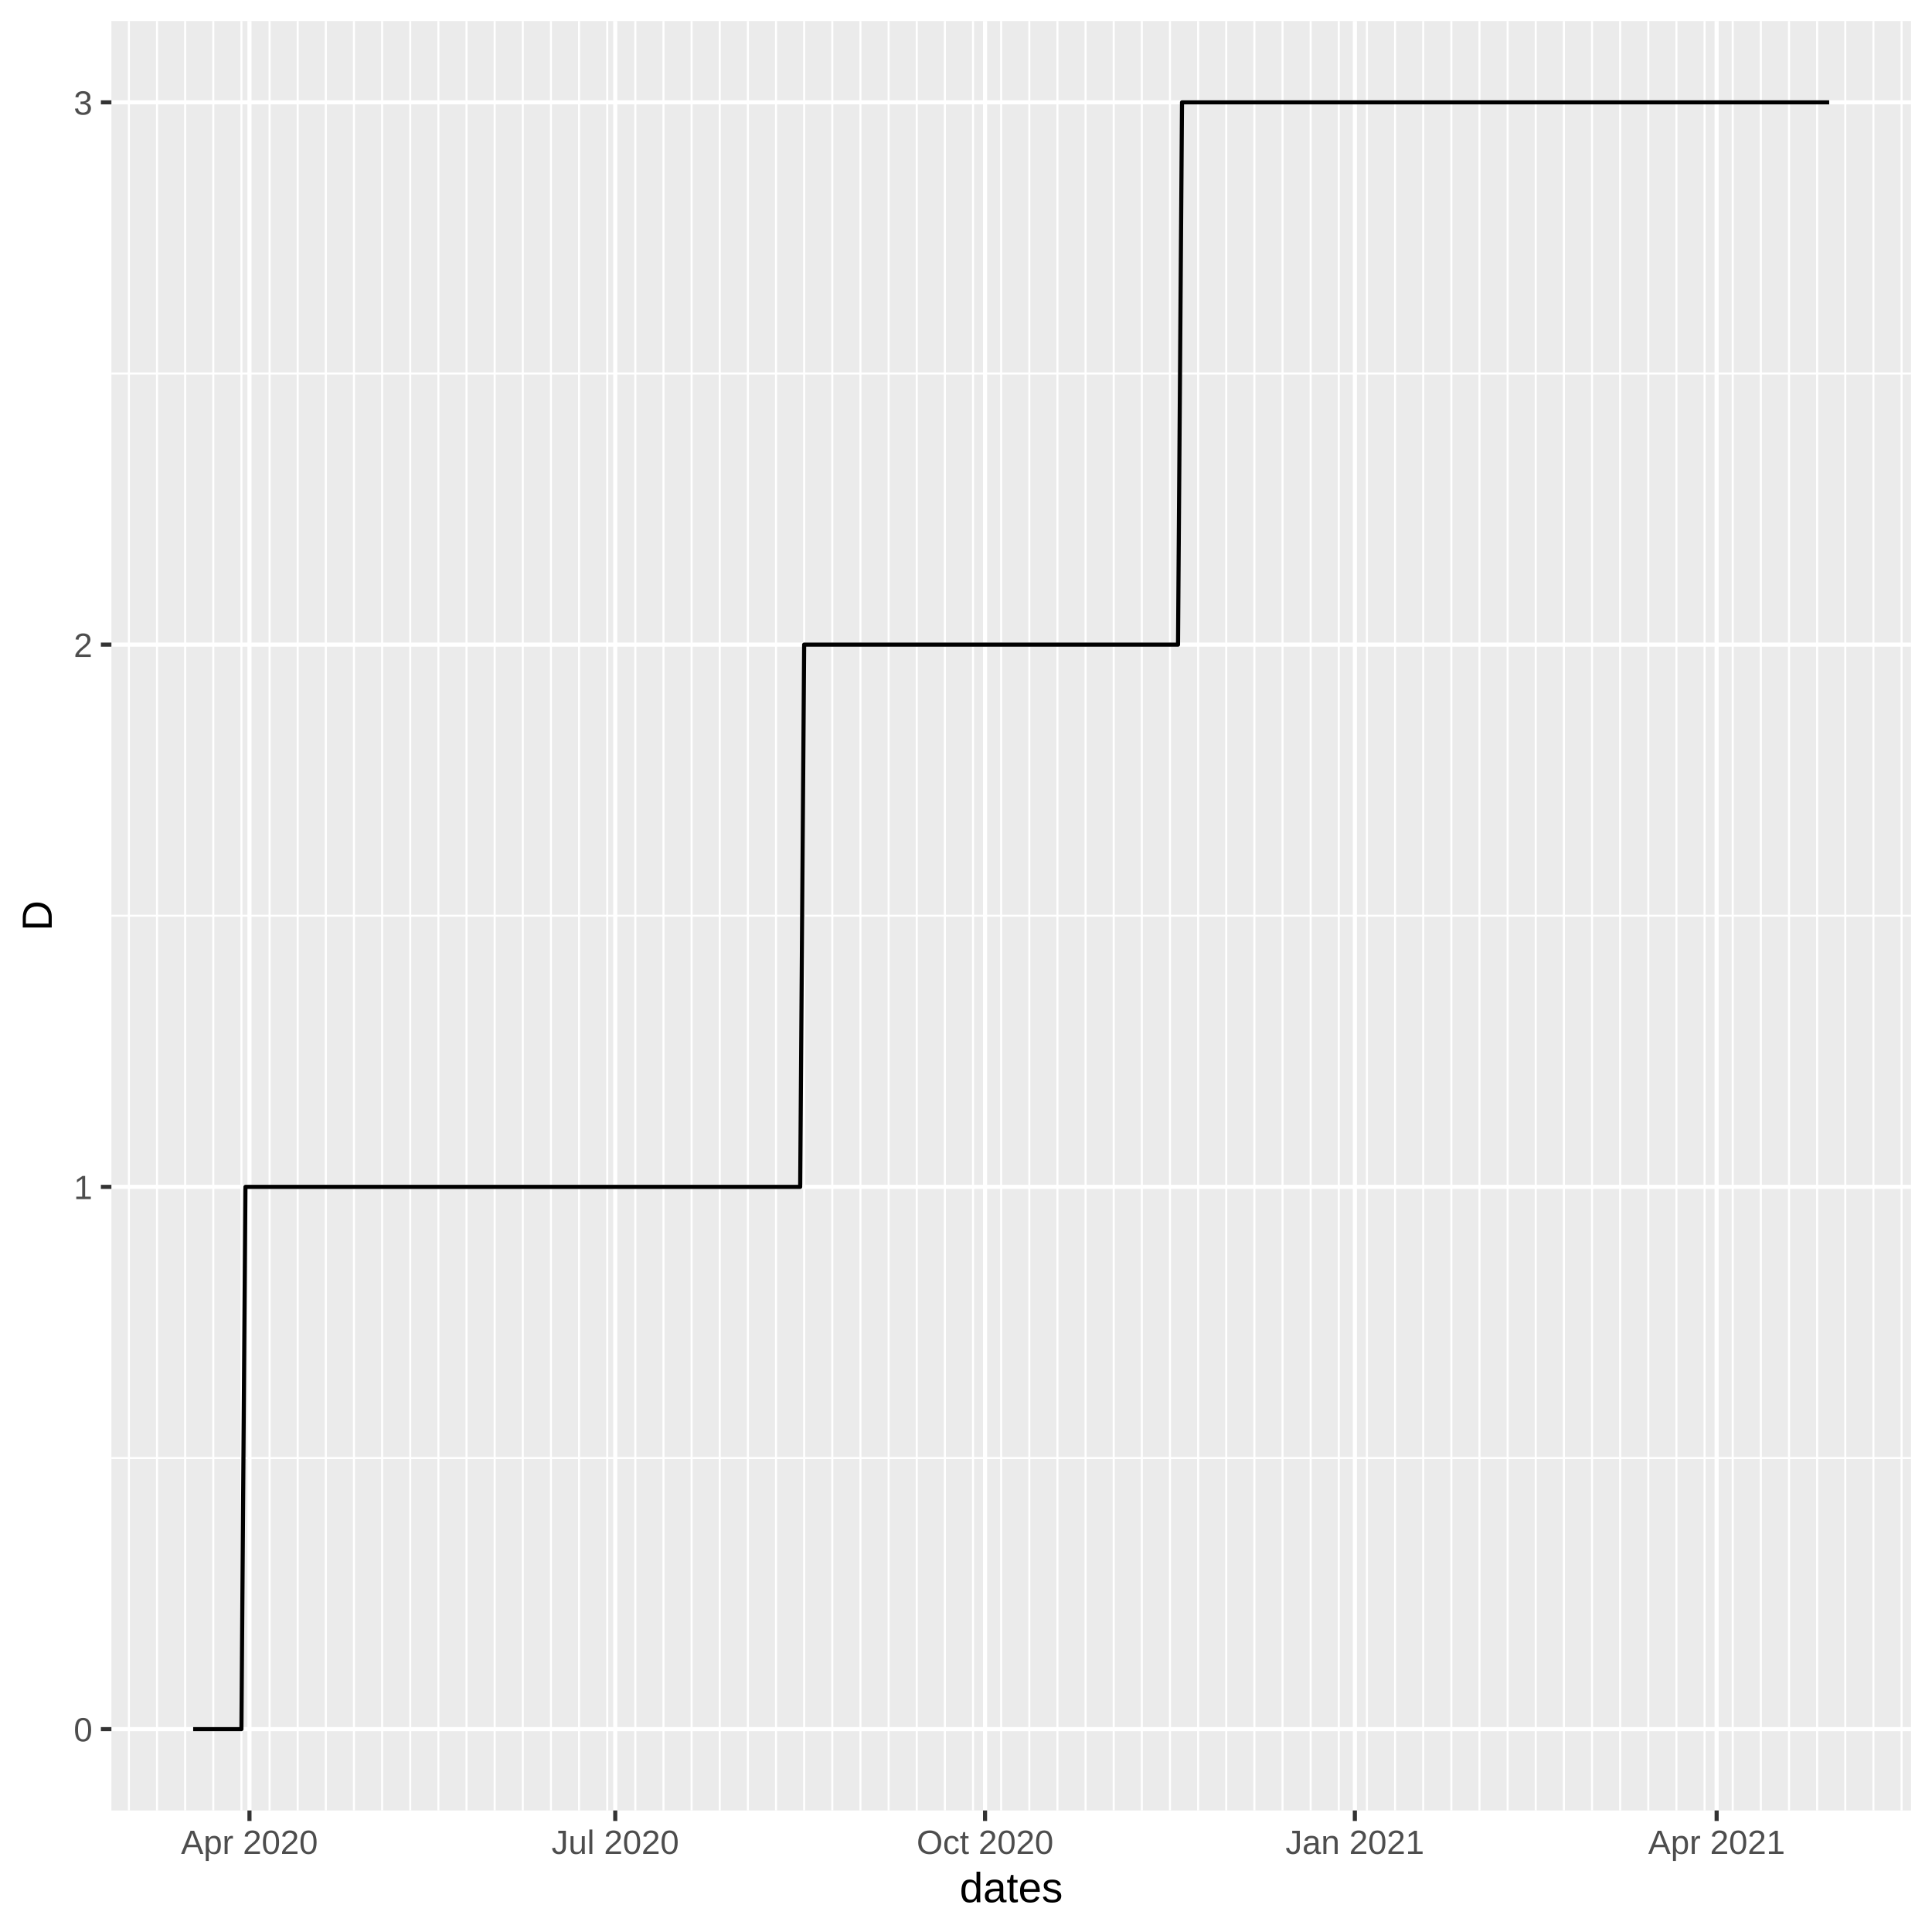
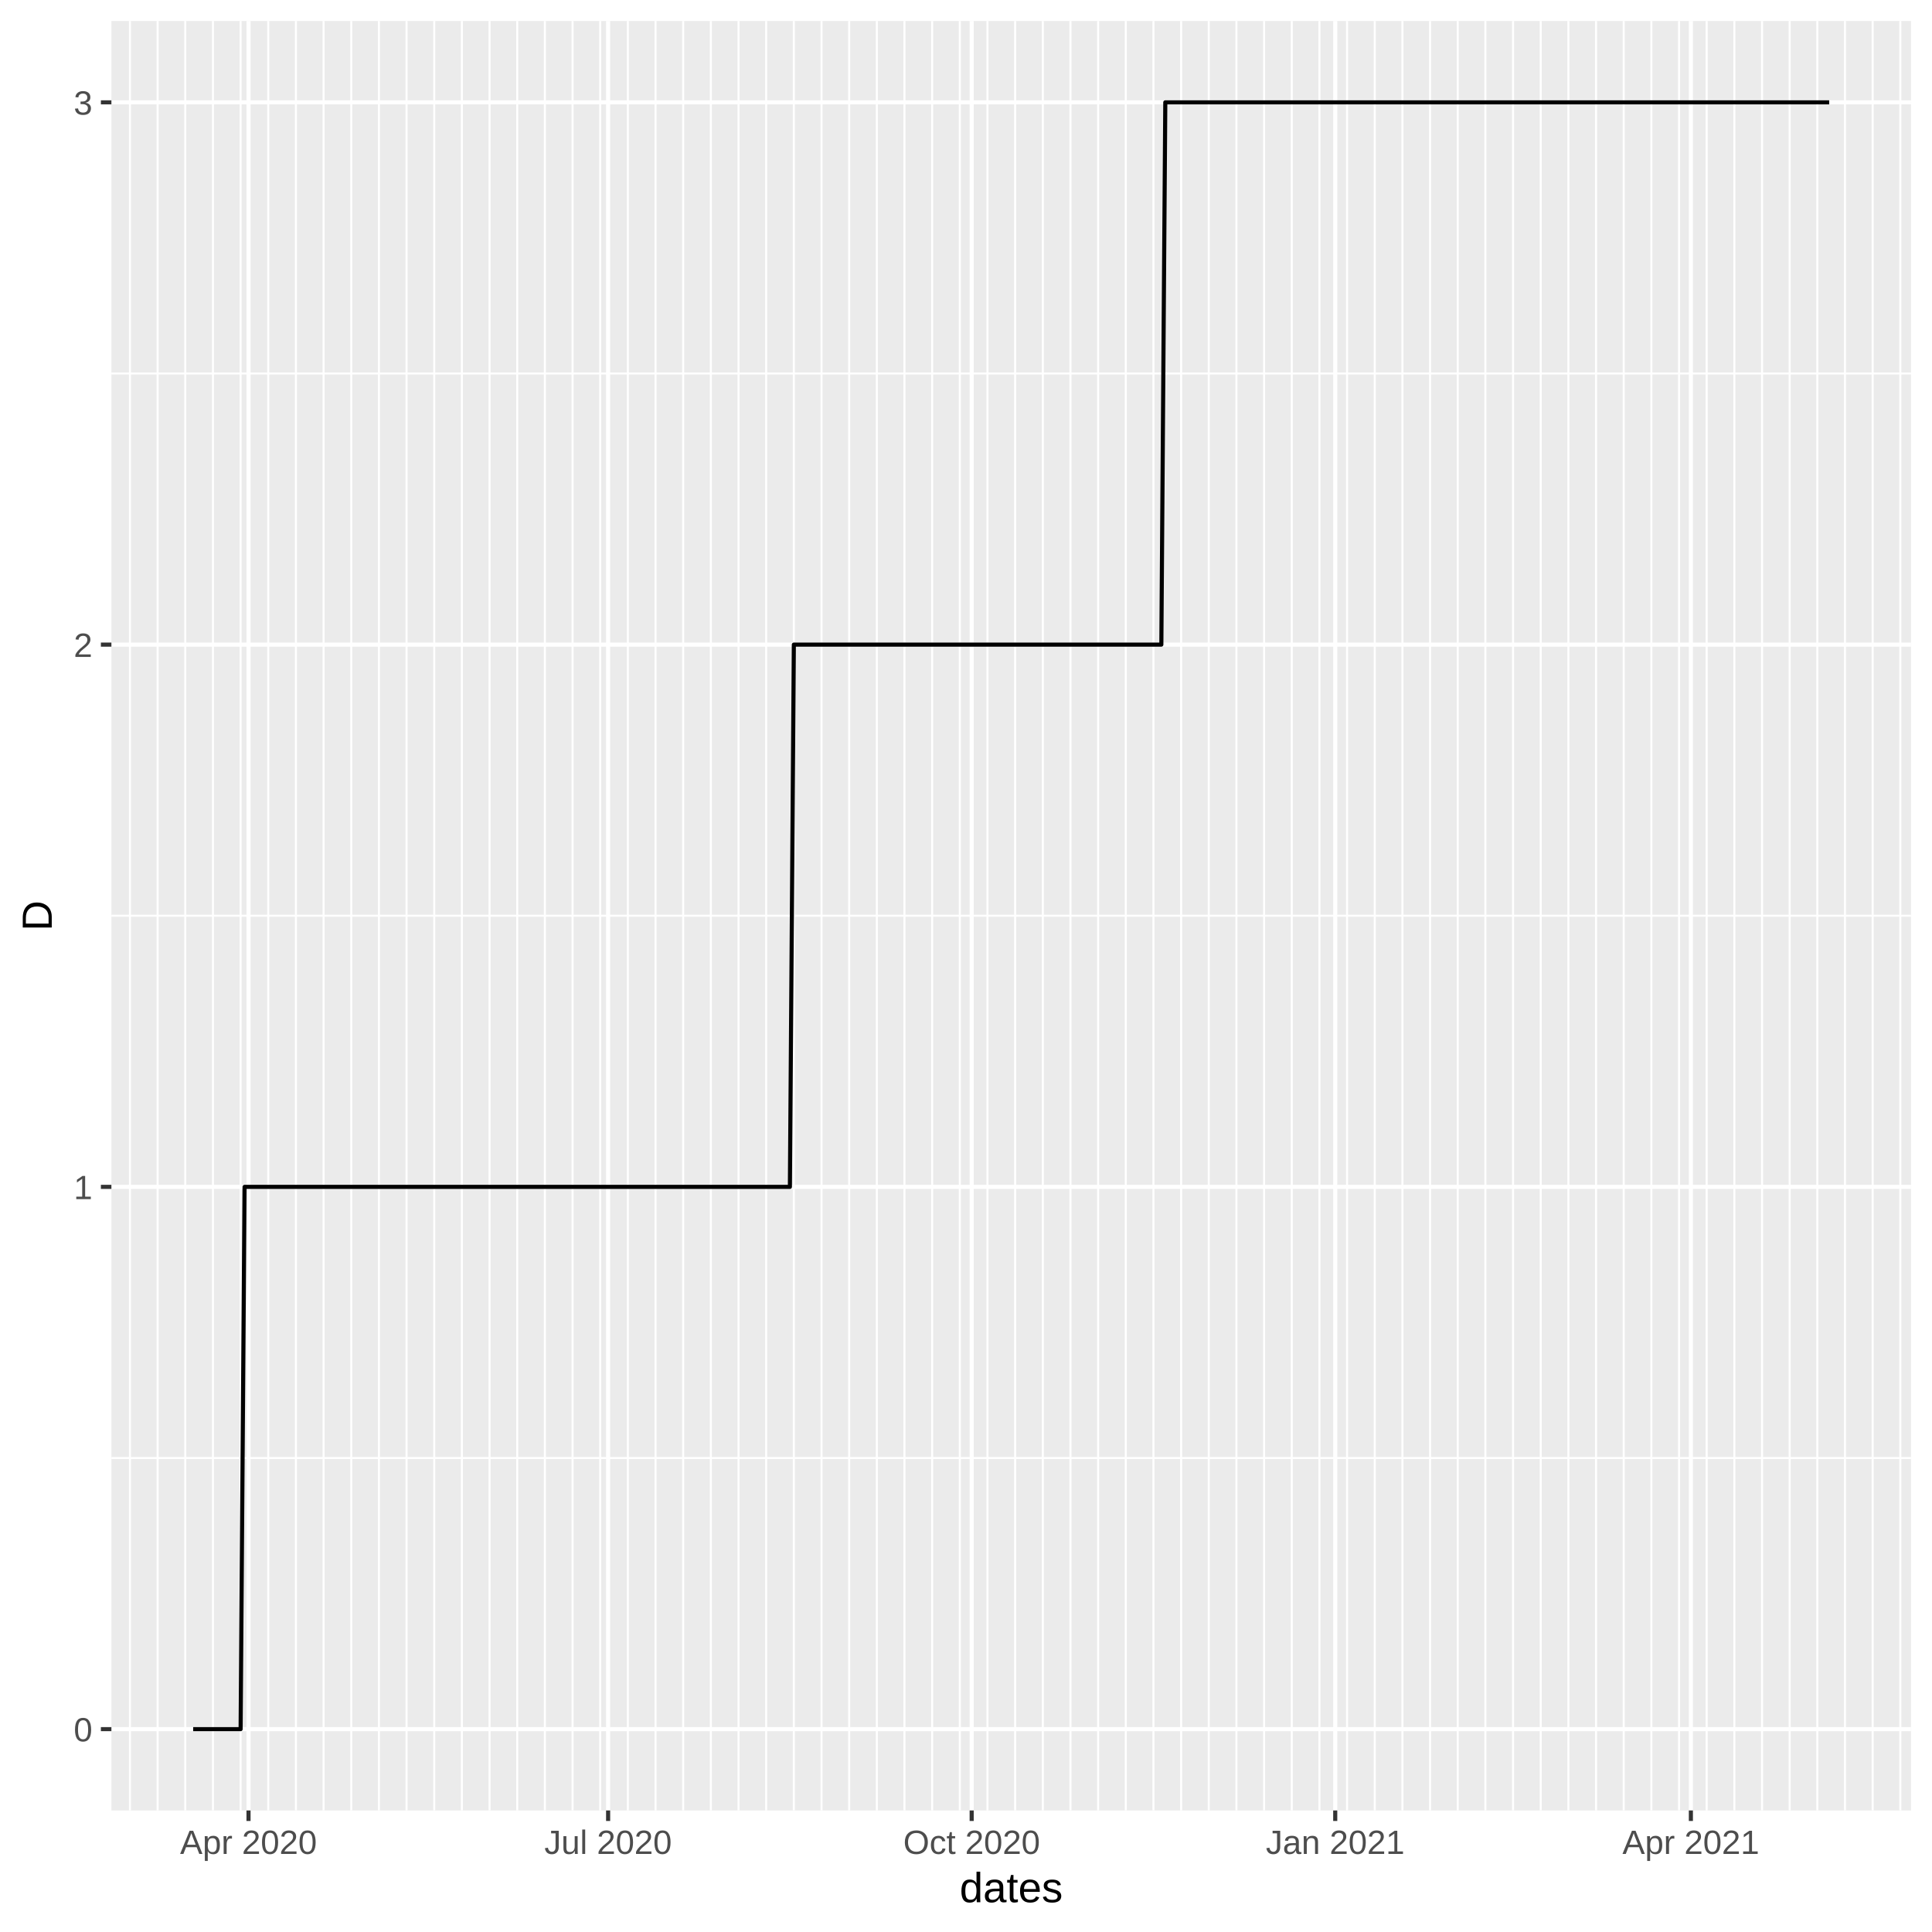
<svg xmlns="http://www.w3.org/2000/svg" class="svglite" width="504.00pt" height="504.00pt" viewBox="0 0 504.00 504.00">
  <defs>
    <style type="text/css">
    .svglite line, .svglite polyline, .svglite polygon, .svglite path, .svglite rect, .svglite circle {
      fill: none;
      stroke: #000000;
      stroke-linecap: round;
      stroke-linejoin: round;
      stroke-miterlimit: 10.00;
    }
  </style>
  </defs>
  <rect width="100%" height="100%" style="stroke: none; fill: #FFFFFF;" />
  <defs>
    <clipPath id="cpMC4wMHw1MDQuMDB8MC4wMHw1MDQuMDA=">
      <rect x="0.00" y="0.00" width="504.00" height="504.00" />
    </clipPath>
  </defs>
  <g clip-path="url(#cpMC4wMHw1MDQuMDB8MC4wMHw1MDQuMDA=)">
    <rect x="0.00" y="0.00" width="504.00" height="504.00" style="stroke-width: 1.07; stroke: #FFFFFF; fill: #FFFFFF;" />
  </g>
  <defs>
    <clipPath id="cpMjkuMDZ8NDk4LjUyfDUuNDh8NDcyLjI5">
      <rect x="29.06" y="5.48" width="469.47" height="466.82" />
    </clipPath>
  </defs>
  <g clip-path="url(#cpMjkuMDZ8NDk4LjUyfDUuNDh8NDcyLjI5)">
    <rect x="29.06" y="5.48" width="469.47" height="466.82" style="stroke-width: 1.07; stroke: none; fill: #EBEBEB;" />
    <polyline points="29.06,380.35 498.52,380.35 " style="stroke-width: 0.53; stroke: #FFFFFF; stroke-linecap: butt;" />
    <polyline points="29.06,238.89 498.52,238.89 " style="stroke-width: 0.53; stroke: #FFFFFF; stroke-linecap: butt;" />
    <polyline points="29.06,97.43 498.52,97.43 " style="stroke-width: 0.53; stroke: #FFFFFF; stroke-linecap: butt;" />
-     <polyline points="33.62,472.29 33.62,5.48 " style="stroke-width: 0.53; stroke: #FFFFFF; stroke-linecap: butt;" />
-     <polyline points="40.96,472.29 40.96,5.48 " style="stroke-width: 0.53; stroke: #FFFFFF; stroke-linecap: butt;" />
-     <polyline points="48.30,472.29 48.30,5.48 " style="stroke-width: 0.53; stroke: #FFFFFF; stroke-linecap: butt;" />
-     <polyline points="55.64,472.29 55.64,5.48 " style="stroke-width: 0.53; stroke: #FFFFFF; stroke-linecap: butt;" />
-     <polyline points="62.98,472.29 62.98,5.48 " style="stroke-width: 0.53; stroke: #FFFFFF; stroke-linecap: butt;" />
-     <polyline points="70.32,472.29 70.32,5.48 " style="stroke-width: 0.53; stroke: #FFFFFF; stroke-linecap: butt;" />
-     <polyline points="77.66,472.29 77.66,5.48 " style="stroke-width: 0.53; stroke: #FFFFFF; stroke-linecap: butt;" />
-     <polyline points="85.00,472.29 85.00,5.48 " style="stroke-width: 0.53; stroke: #FFFFFF; stroke-linecap: butt;" />
-     <polyline points="92.34,472.29 92.34,5.48 " style="stroke-width: 0.53; stroke: #FFFFFF; stroke-linecap: butt;" />
-     <polyline points="99.68,472.29 99.68,5.48 " style="stroke-width: 0.53; stroke: #FFFFFF; stroke-linecap: butt;" />
-     <polyline points="107.02,472.29 107.02,5.48 " style="stroke-width: 0.53; stroke: #FFFFFF; stroke-linecap: butt;" />
-     <polyline points="114.36,472.29 114.36,5.48 " style="stroke-width: 0.53; stroke: #FFFFFF; stroke-linecap: butt;" />
-     <polyline points="121.70,472.29 121.70,5.48 " style="stroke-width: 0.53; stroke: #FFFFFF; stroke-linecap: butt;" />
-     <polyline points="129.04,472.29 129.04,5.48 " style="stroke-width: 0.53; stroke: #FFFFFF; stroke-linecap: butt;" />
-     <polyline points="136.38,472.29 136.38,5.48 " style="stroke-width: 0.53; stroke: #FFFFFF; stroke-linecap: butt;" />
-     <polyline points="143.72,472.29 143.72,5.48 " style="stroke-width: 0.53; stroke: #FFFFFF; stroke-linecap: butt;" />
-     <polyline points="151.06,472.29 151.06,5.48 " style="stroke-width: 0.53; stroke: #FFFFFF; stroke-linecap: butt;" />
-     <polyline points="158.40,472.29 158.40,5.48 " style="stroke-width: 0.53; stroke: #FFFFFF; stroke-linecap: butt;" />
-     <polyline points="165.74,472.29 165.74,5.48 " style="stroke-width: 0.53; stroke: #FFFFFF; stroke-linecap: butt;" />
-     <polyline points="173.08,472.29 173.08,5.48 " style="stroke-width: 0.53; stroke: #FFFFFF; stroke-linecap: butt;" />
-     <polyline points="180.42,472.29 180.42,5.48 " style="stroke-width: 0.53; stroke: #FFFFFF; stroke-linecap: butt;" />
-     <polyline points="187.76,472.29 187.76,5.48 " style="stroke-width: 0.53; stroke: #FFFFFF; stroke-linecap: butt;" />
-     <polyline points="195.10,472.29 195.10,5.48 " style="stroke-width: 0.53; stroke: #FFFFFF; stroke-linecap: butt;" />
-     <polyline points="202.44,472.29 202.44,5.48 " style="stroke-width: 0.53; stroke: #FFFFFF; stroke-linecap: butt;" />
-     <polyline points="209.78,472.29 209.78,5.48 " style="stroke-width: 0.53; stroke: #FFFFFF; stroke-linecap: butt;" />
-     <polyline points="217.12,472.29 217.12,5.48 " style="stroke-width: 0.53; stroke: #FFFFFF; stroke-linecap: butt;" />
-     <polyline points="224.46,472.29 224.46,5.48 " style="stroke-width: 0.53; stroke: #FFFFFF; stroke-linecap: butt;" />
-     <polyline points="231.81,472.29 231.81,5.48 " style="stroke-width: 0.53; stroke: #FFFFFF; stroke-linecap: butt;" />
-     <polyline points="239.15,472.29 239.15,5.48 " style="stroke-width: 0.53; stroke: #FFFFFF; stroke-linecap: butt;" />
-     <polyline points="246.49,472.29 246.49,5.48 " style="stroke-width: 0.53; stroke: #FFFFFF; stroke-linecap: butt;" />
-     <polyline points="253.83,472.29 253.83,5.48 " style="stroke-width: 0.53; stroke: #FFFFFF; stroke-linecap: butt;" />
-     <polyline points="261.17,472.29 261.17,5.48 " style="stroke-width: 0.53; stroke: #FFFFFF; stroke-linecap: butt;" />
-     <polyline points="268.51,472.29 268.51,5.48 " style="stroke-width: 0.53; stroke: #FFFFFF; stroke-linecap: butt;" />
-     <polyline points="275.85,472.29 275.85,5.48 " style="stroke-width: 0.53; stroke: #FFFFFF; stroke-linecap: butt;" />
-     <polyline points="283.19,472.29 283.19,5.48 " style="stroke-width: 0.53; stroke: #FFFFFF; stroke-linecap: butt;" />
-     <polyline points="290.53,472.29 290.53,5.48 " style="stroke-width: 0.53; stroke: #FFFFFF; stroke-linecap: butt;" />
-     <polyline points="297.87,472.29 297.87,5.48 " style="stroke-width: 0.53; stroke: #FFFFFF; stroke-linecap: butt;" />
-     <polyline points="305.21,472.29 305.21,5.48 " style="stroke-width: 0.53; stroke: #FFFFFF; stroke-linecap: butt;" />
-     <polyline points="312.55,472.29 312.55,5.48 " style="stroke-width: 0.53; stroke: #FFFFFF; stroke-linecap: butt;" />
-     <polyline points="319.89,472.29 319.89,5.48 " style="stroke-width: 0.53; stroke: #FFFFFF; stroke-linecap: butt;" />
-     <polyline points="327.23,472.29 327.23,5.48 " style="stroke-width: 0.53; stroke: #FFFFFF; stroke-linecap: butt;" />
-     <polyline points="334.57,472.29 334.57,5.48 " style="stroke-width: 0.53; stroke: #FFFFFF; stroke-linecap: butt;" />
-     <polyline points="341.91,472.29 341.91,5.48 " style="stroke-width: 0.53; stroke: #FFFFFF; stroke-linecap: butt;" />
-     <polyline points="349.25,472.29 349.25,5.48 " style="stroke-width: 0.53; stroke: #FFFFFF; stroke-linecap: butt;" />
-     <polyline points="356.59,472.29 356.59,5.48 " style="stroke-width: 0.53; stroke: #FFFFFF; stroke-linecap: butt;" />
-     <polyline points="363.93,472.29 363.93,5.48 " style="stroke-width: 0.53; stroke: #FFFFFF; stroke-linecap: butt;" />
-     <polyline points="371.27,472.29 371.27,5.48 " style="stroke-width: 0.53; stroke: #FFFFFF; stroke-linecap: butt;" />
-     <polyline points="378.61,472.29 378.61,5.48 " style="stroke-width: 0.53; stroke: #FFFFFF; stroke-linecap: butt;" />
-     <polyline points="385.95,472.29 385.95,5.48 " style="stroke-width: 0.53; stroke: #FFFFFF; stroke-linecap: butt;" />
-     <polyline points="393.29,472.29 393.29,5.48 " style="stroke-width: 0.53; stroke: #FFFFFF; stroke-linecap: butt;" />
-     <polyline points="400.63,472.29 400.63,5.48 " style="stroke-width: 0.53; stroke: #FFFFFF; stroke-linecap: butt;" />
-     <polyline points="407.97,472.29 407.97,5.48 " style="stroke-width: 0.53; stroke: #FFFFFF; stroke-linecap: butt;" />
-     <polyline points="415.31,472.29 415.31,5.48 " style="stroke-width: 0.53; stroke: #FFFFFF; stroke-linecap: butt;" />
-     <polyline points="422.65,472.29 422.65,5.48 " style="stroke-width: 0.53; stroke: #FFFFFF; stroke-linecap: butt;" />
-     <polyline points="429.99,472.29 429.99,5.48 " style="stroke-width: 0.53; stroke: #FFFFFF; stroke-linecap: butt;" />
-     <polyline points="437.33,472.29 437.33,5.48 " style="stroke-width: 0.53; stroke: #FFFFFF; stroke-linecap: butt;" />
-     <polyline points="444.67,472.29 444.67,5.48 " style="stroke-width: 0.53; stroke: #FFFFFF; stroke-linecap: butt;" />
-     <polyline points="452.01,472.29 452.01,5.48 " style="stroke-width: 0.53; stroke: #FFFFFF; stroke-linecap: butt;" />
-     <polyline points="459.35,472.29 459.35,5.48 " style="stroke-width: 0.53; stroke: #FFFFFF; stroke-linecap: butt;" />
-     <polyline points="466.70,472.29 466.70,5.48 " style="stroke-width: 0.53; stroke: #FFFFFF; stroke-linecap: butt;" />
-     <polyline points="474.04,472.29 474.04,5.48 " style="stroke-width: 0.53; stroke: #FFFFFF; stroke-linecap: butt;" />
-     <polyline points="481.38,472.29 481.38,5.48 " style="stroke-width: 0.53; stroke: #FFFFFF; stroke-linecap: butt;" />
-     <polyline points="488.72,472.29 488.72,5.48 " style="stroke-width: 0.53; stroke: #FFFFFF; stroke-linecap: butt;" />
-     <polyline points="496.06,472.29 496.06,5.48 " style="stroke-width: 0.53; stroke: #FFFFFF; stroke-linecap: butt;" />
+     <polyline points="33.90,472.29 33.90,5.48 " style="stroke-width: 0.53; stroke: #FFFFFF; stroke-linecap: butt;" />
+     <polyline points="41.12,472.29 41.12,5.48 " style="stroke-width: 0.53; stroke: #FFFFFF; stroke-linecap: butt;" />
+     <polyline points="48.33,472.29 48.33,5.48 " style="stroke-width: 0.53; stroke: #FFFFFF; stroke-linecap: butt;" />
+     <polyline points="55.55,472.29 55.55,5.48 " style="stroke-width: 0.53; stroke: #FFFFFF; stroke-linecap: butt;" />
+     <polyline points="62.77,472.29 62.77,5.48 " style="stroke-width: 0.53; stroke: #FFFFFF; stroke-linecap: butt;" />
+     <polyline points="69.98,472.29 69.98,5.48 " style="stroke-width: 0.53; stroke: #FFFFFF; stroke-linecap: butt;" />
+     <polyline points="77.20,472.29 77.20,5.48 " style="stroke-width: 0.53; stroke: #FFFFFF; stroke-linecap: butt;" />
+     <polyline points="84.41,472.29 84.41,5.48 " style="stroke-width: 0.53; stroke: #FFFFFF; stroke-linecap: butt;" />
+     <polyline points="91.63,472.29 91.63,5.48 " style="stroke-width: 0.53; stroke: #FFFFFF; stroke-linecap: butt;" />
+     <polyline points="98.85,472.29 98.85,5.48 " style="stroke-width: 0.53; stroke: #FFFFFF; stroke-linecap: butt;" />
+     <polyline points="106.06,472.29 106.06,5.48 " style="stroke-width: 0.53; stroke: #FFFFFF; stroke-linecap: butt;" />
+     <polyline points="113.28,472.29 113.28,5.48 " style="stroke-width: 0.53; stroke: #FFFFFF; stroke-linecap: butt;" />
+     <polyline points="120.49,472.29 120.49,5.48 " style="stroke-width: 0.53; stroke: #FFFFFF; stroke-linecap: butt;" />
+     <polyline points="127.71,472.29 127.71,5.48 " style="stroke-width: 0.53; stroke: #FFFFFF; stroke-linecap: butt;" />
+     <polyline points="134.93,472.29 134.93,5.48 " style="stroke-width: 0.53; stroke: #FFFFFF; stroke-linecap: butt;" />
+     <polyline points="142.14,472.29 142.14,5.48 " style="stroke-width: 0.53; stroke: #FFFFFF; stroke-linecap: butt;" />
+     <polyline points="149.36,472.29 149.36,5.48 " style="stroke-width: 0.53; stroke: #FFFFFF; stroke-linecap: butt;" />
+     <polyline points="156.58,472.29 156.58,5.48 " style="stroke-width: 0.53; stroke: #FFFFFF; stroke-linecap: butt;" />
+     <polyline points="163.79,472.29 163.79,5.48 " style="stroke-width: 0.53; stroke: #FFFFFF; stroke-linecap: butt;" />
+     <polyline points="171.01,472.29 171.01,5.48 " style="stroke-width: 0.53; stroke: #FFFFFF; stroke-linecap: butt;" />
+     <polyline points="178.22,472.29 178.22,5.48 " style="stroke-width: 0.53; stroke: #FFFFFF; stroke-linecap: butt;" />
+     <polyline points="185.44,472.29 185.44,5.48 " style="stroke-width: 0.53; stroke: #FFFFFF; stroke-linecap: butt;" />
+     <polyline points="192.66,472.29 192.66,5.48 " style="stroke-width: 0.53; stroke: #FFFFFF; stroke-linecap: butt;" />
+     <polyline points="199.87,472.29 199.87,5.48 " style="stroke-width: 0.53; stroke: #FFFFFF; stroke-linecap: butt;" />
+     <polyline points="207.09,472.29 207.09,5.48 " style="stroke-width: 0.53; stroke: #FFFFFF; stroke-linecap: butt;" />
+     <polyline points="214.31,472.29 214.31,5.48 " style="stroke-width: 0.53; stroke: #FFFFFF; stroke-linecap: butt;" />
+     <polyline points="221.52,472.29 221.52,5.48 " style="stroke-width: 0.53; stroke: #FFFFFF; stroke-linecap: butt;" />
+     <polyline points="228.74,472.29 228.74,5.48 " style="stroke-width: 0.53; stroke: #FFFFFF; stroke-linecap: butt;" />
+     <polyline points="235.95,472.29 235.95,5.48 " style="stroke-width: 0.53; stroke: #FFFFFF; stroke-linecap: butt;" />
+     <polyline points="243.17,472.29 243.17,5.48 " style="stroke-width: 0.53; stroke: #FFFFFF; stroke-linecap: butt;" />
+     <polyline points="250.39,472.29 250.39,5.48 " style="stroke-width: 0.53; stroke: #FFFFFF; stroke-linecap: butt;" />
+     <polyline points="257.60,472.29 257.60,5.48 " style="stroke-width: 0.53; stroke: #FFFFFF; stroke-linecap: butt;" />
+     <polyline points="264.82,472.29 264.82,5.48 " style="stroke-width: 0.53; stroke: #FFFFFF; stroke-linecap: butt;" />
+     <polyline points="272.04,472.29 272.04,5.48 " style="stroke-width: 0.53; stroke: #FFFFFF; stroke-linecap: butt;" />
+     <polyline points="279.25,472.29 279.25,5.48 " style="stroke-width: 0.53; stroke: #FFFFFF; stroke-linecap: butt;" />
+     <polyline points="286.47,472.29 286.47,5.48 " style="stroke-width: 0.53; stroke: #FFFFFF; stroke-linecap: butt;" />
+     <polyline points="293.68,472.29 293.68,5.48 " style="stroke-width: 0.53; stroke: #FFFFFF; stroke-linecap: butt;" />
+     <polyline points="300.90,472.29 300.90,5.48 " style="stroke-width: 0.53; stroke: #FFFFFF; stroke-linecap: butt;" />
+     <polyline points="308.12,472.29 308.12,5.48 " style="stroke-width: 0.53; stroke: #FFFFFF; stroke-linecap: butt;" />
+     <polyline points="315.33,472.29 315.33,5.48 " style="stroke-width: 0.53; stroke: #FFFFFF; stroke-linecap: butt;" />
+     <polyline points="322.55,472.29 322.55,5.48 " style="stroke-width: 0.53; stroke: #FFFFFF; stroke-linecap: butt;" />
+     <polyline points="329.76,472.29 329.76,5.48 " style="stroke-width: 0.53; stroke: #FFFFFF; stroke-linecap: butt;" />
+     <polyline points="336.98,472.29 336.98,5.48 " style="stroke-width: 0.53; stroke: #FFFFFF; stroke-linecap: butt;" />
+     <polyline points="344.20,472.29 344.20,5.48 " style="stroke-width: 0.53; stroke: #FFFFFF; stroke-linecap: butt;" />
+     <polyline points="351.41,472.29 351.41,5.48 " style="stroke-width: 0.53; stroke: #FFFFFF; stroke-linecap: butt;" />
+     <polyline points="358.63,472.29 358.63,5.48 " style="stroke-width: 0.53; stroke: #FFFFFF; stroke-linecap: butt;" />
+     <polyline points="365.85,472.29 365.85,5.48 " style="stroke-width: 0.53; stroke: #FFFFFF; stroke-linecap: butt;" />
+     <polyline points="373.06,472.29 373.06,5.48 " style="stroke-width: 0.53; stroke: #FFFFFF; stroke-linecap: butt;" />
+     <polyline points="380.28,472.29 380.28,5.48 " style="stroke-width: 0.53; stroke: #FFFFFF; stroke-linecap: butt;" />
+     <polyline points="387.49,472.29 387.49,5.48 " style="stroke-width: 0.53; stroke: #FFFFFF; stroke-linecap: butt;" />
+     <polyline points="394.71,472.29 394.71,5.48 " style="stroke-width: 0.53; stroke: #FFFFFF; stroke-linecap: butt;" />
+     <polyline points="401.93,472.29 401.93,5.48 " style="stroke-width: 0.53; stroke: #FFFFFF; stroke-linecap: butt;" />
+     <polyline points="409.14,472.29 409.14,5.48 " style="stroke-width: 0.53; stroke: #FFFFFF; stroke-linecap: butt;" />
+     <polyline points="416.36,472.29 416.36,5.48 " style="stroke-width: 0.53; stroke: #FFFFFF; stroke-linecap: butt;" />
+     <polyline points="423.58,472.29 423.58,5.48 " style="stroke-width: 0.53; stroke: #FFFFFF; stroke-linecap: butt;" />
+     <polyline points="430.79,472.29 430.79,5.48 " style="stroke-width: 0.53; stroke: #FFFFFF; stroke-linecap: butt;" />
+     <polyline points="438.01,472.29 438.01,5.48 " style="stroke-width: 0.53; stroke: #FFFFFF; stroke-linecap: butt;" />
+     <polyline points="445.22,472.29 445.22,5.48 " style="stroke-width: 0.53; stroke: #FFFFFF; stroke-linecap: butt;" />
+     <polyline points="452.44,472.29 452.44,5.48 " style="stroke-width: 0.53; stroke: #FFFFFF; stroke-linecap: butt;" />
+     <polyline points="459.66,472.29 459.66,5.48 " style="stroke-width: 0.53; stroke: #FFFFFF; stroke-linecap: butt;" />
+     <polyline points="466.87,472.29 466.87,5.48 " style="stroke-width: 0.53; stroke: #FFFFFF; stroke-linecap: butt;" />
+     <polyline points="474.09,472.29 474.09,5.48 " style="stroke-width: 0.53; stroke: #FFFFFF; stroke-linecap: butt;" />
+     <polyline points="481.30,472.29 481.30,5.48 " style="stroke-width: 0.53; stroke: #FFFFFF; stroke-linecap: butt;" />
+     <polyline points="488.52,472.29 488.52,5.48 " style="stroke-width: 0.53; stroke: #FFFFFF; stroke-linecap: butt;" />
+     <polyline points="495.74,472.29 495.74,5.48 " style="stroke-width: 0.53; stroke: #FFFFFF; stroke-linecap: butt;" />
    <polyline points="29.06,451.08 498.52,451.08 " style="stroke-width: 1.07; stroke: #FFFFFF; stroke-linecap: butt;" />
    <polyline points="29.06,309.62 498.52,309.62 " style="stroke-width: 1.07; stroke: #FFFFFF; stroke-linecap: butt;" />
    <polyline points="29.06,168.16 498.52,168.16 " style="stroke-width: 1.07; stroke: #FFFFFF; stroke-linecap: butt;" />
    <polyline points="29.06,26.70 498.52,26.70 " style="stroke-width: 1.07; stroke: #FFFFFF; stroke-linecap: butt;" />
-     <polyline points="65.08,472.29 65.08,5.48 " style="stroke-width: 1.07; stroke: #FFFFFF; stroke-linecap: butt;" />
-     <polyline points="160.50,472.29 160.50,5.48 " style="stroke-width: 1.07; stroke: #FFFFFF; stroke-linecap: butt;" />
-     <polyline points="256.97,472.29 256.97,5.48 " style="stroke-width: 1.07; stroke: #FFFFFF; stroke-linecap: butt;" />
-     <polyline points="353.44,472.29 353.44,5.48 " style="stroke-width: 1.07; stroke: #FFFFFF; stroke-linecap: butt;" />
-     <polyline points="447.82,472.29 447.82,5.48 " style="stroke-width: 1.07; stroke: #FFFFFF; stroke-linecap: butt;" />
-     <polyline points="50.39,451.08 51.44,451.08 52.49,451.08 53.54,451.08 54.59,451.08 55.64,451.08 56.69,451.08 57.74,451.08 58.78,451.08 59.83,451.08 60.88,451.08 61.93,451.08 62.98,451.08 64.03,309.62 65.08,309.62 66.12,309.62 67.17,309.62 68.22,309.62 69.27,309.62 70.32,309.62 71.37,309.62 72.42,309.62 73.46,309.62 74.51,309.62 75.56,309.62 76.61,309.62 77.66,309.62 78.71,309.62 79.76,309.62 80.80,309.62 81.85,309.62 82.90,309.62 83.95,309.62 85.00,309.62 86.05,309.62 87.10,309.62 88.14,309.62 89.19,309.62 90.24,309.62 91.29,309.62 92.34,309.62 93.39,309.62 94.44,309.62 95.49,309.62 96.53,309.62 97.58,309.62 98.63,309.62 99.68,309.62 100.73,309.62 101.78,309.62 102.83,309.62 103.87,309.62 104.92,309.62 105.97,309.62 107.02,309.62 108.07,309.62 109.12,309.62 110.17,309.62 111.21,309.62 112.26,309.62 113.31,309.62 114.36,309.62 115.41,309.62 116.46,309.62 117.51,309.62 118.55,309.62 119.60,309.62 120.65,309.62 121.70,309.62 122.75,309.62 123.80,309.62 124.85,309.62 125.90,309.62 126.94,309.62 127.99,309.62 129.04,309.62 130.09,309.62 131.14,309.62 132.19,309.62 133.24,309.62 134.28,309.62 135.33,309.62 136.38,309.62 137.43,309.62 138.48,309.62 139.53,309.62 140.58,309.62 141.62,309.62 142.67,309.62 143.72,309.62 144.77,309.62 145.82,309.62 146.87,309.62 147.92,309.62 148.96,309.62 150.01,309.62 151.06,309.62 152.11,309.62 153.16,309.62 154.21,309.62 155.26,309.62 156.30,309.62 157.35,309.62 158.40,309.62 159.45,309.62 160.50,309.62 161.55,309.62 162.60,309.62 163.65,309.62 164.69,309.62 165.74,309.62 166.79,309.62 167.84,309.62 168.89,309.62 169.94,309.62 170.99,309.62 172.03,309.62 173.08,309.62 174.13,309.62 175.18,309.62 176.23,309.62 177.28,309.62 178.33,309.62 179.37,309.62 180.42,309.62 181.47,309.62 182.52,309.62 183.57,309.62 184.62,309.62 185.67,309.62 186.71,309.62 187.76,309.62 188.81,309.62 189.86,309.62 190.91,309.62 191.96,309.62 193.01,309.62 194.06,309.62 195.10,309.62 196.15,309.62 197.20,309.62 198.25,309.62 199.30,309.62 200.35,309.62 201.40,309.62 202.44,309.62 203.49,309.62 204.54,309.62 205.59,309.62 206.64,309.62 207.69,309.62 208.74,309.62 209.78,168.16 210.83,168.16 211.88,168.16 212.93,168.16 213.98,168.16 215.03,168.16 216.08,168.16 217.12,168.16 218.17,168.16 219.22,168.16 220.27,168.16 221.32,168.16 222.37,168.16 223.42,168.16 224.46,168.16 225.51,168.16 226.56,168.16 227.61,168.16 228.66,168.16 229.71,168.16 230.76,168.16 231.81,168.16 232.85,168.16 233.90,168.16 234.95,168.16 236.00,168.16 237.05,168.16 238.10,168.16 239.15,168.16 240.19,168.16 241.24,168.16 242.29,168.16 243.34,168.16 244.39,168.16 245.44,168.16 246.49,168.16 247.53,168.16 248.58,168.16 249.63,168.16 250.68,168.16 251.73,168.16 252.78,168.16 253.83,168.16 254.87,168.16 255.92,168.16 256.97,168.16 258.02,168.16 259.07,168.16 260.12,168.16 261.17,168.16 262.22,168.16 263.26,168.16 264.31,168.16 265.36,168.16 266.41,168.16 267.46,168.16 268.51,168.16 269.56,168.16 270.60,168.16 271.65,168.16 272.70,168.16 273.75,168.16 274.80,168.16 275.85,168.16 276.90,168.16 277.94,168.16 278.99,168.16 280.04,168.16 281.09,168.16 282.14,168.16 283.19,168.16 284.24,168.16 285.28,168.16 286.33,168.16 287.38,168.16 288.43,168.16 289.48,168.16 290.53,168.16 291.58,168.16 292.62,168.16 293.67,168.16 294.72,168.16 295.77,168.16 296.82,168.16 297.87,168.16 298.92,168.16 299.97,168.16 301.01,168.16 302.06,168.16 303.11,168.16 304.16,168.16 305.21,168.16 306.26,168.16 307.31,168.16 308.35,26.70 309.40,26.70 310.45,26.70 311.50,26.70 312.55,26.70 313.60,26.70 314.65,26.70 315.69,26.70 316.74,26.70 317.79,26.70 318.84,26.70 319.89,26.70 320.94,26.70 321.99,26.70 323.03,26.70 324.08,26.70 325.13,26.70 326.18,26.70 327.23,26.70 328.28,26.70 329.33,26.70 330.38,26.70 331.42,26.70 332.47,26.70 333.52,26.70 334.57,26.70 335.62,26.70 336.67,26.70 337.72,26.70 338.76,26.70 339.81,26.70 340.86,26.70 341.91,26.70 342.96,26.70 344.01,26.70 345.06,26.70 346.10,26.70 347.15,26.70 348.20,26.70 349.25,26.70 350.30,26.70 351.35,26.70 352.40,26.70 353.44,26.70 354.49,26.70 355.54,26.70 356.59,26.70 357.64,26.70 358.69,26.70 359.74,26.70 360.78,26.70 361.83,26.70 362.88,26.70 363.93,26.70 364.98,26.70 366.03,26.70 367.08,26.70 368.13,26.70 369.17,26.70 370.22,26.70 371.27,26.70 372.32,26.70 373.37,26.70 374.42,26.70 375.47,26.70 376.51,26.70 377.56,26.70 378.61,26.70 379.66,26.70 380.71,26.70 381.76,26.70 382.81,26.70 383.85,26.70 384.90,26.70 385.95,26.70 387.00,26.70 388.05,26.70 389.10,26.70 390.15,26.70 391.19,26.70 392.24,26.70 393.29,26.70 394.34,26.70 395.39,26.70 396.44,26.70 397.49,26.70 398.54,26.70 399.58,26.70 400.63,26.70 401.68,26.70 402.73,26.70 403.78,26.70 404.83,26.70 405.88,26.70 406.92,26.70 407.97,26.70 409.02,26.70 410.07,26.70 411.12,26.70 412.17,26.70 413.22,26.70 414.26,26.70 415.31,26.70 416.36,26.70 417.41,26.70 418.46,26.70 419.51,26.70 420.56,26.70 421.60,26.70 422.65,26.70 423.70,26.70 424.75,26.70 425.80,26.70 426.85,26.70 427.90,26.70 428.94,26.70 429.99,26.70 431.04,26.70 432.09,26.70 433.14,26.70 434.19,26.70 435.24,26.70 436.29,26.70 437.33,26.70 438.38,26.70 439.43,26.70 440.48,26.70 441.53,26.70 442.58,26.70 443.63,26.70 444.67,26.70 445.72,26.70 446.77,26.70 447.82,26.70 448.87,26.70 449.92,26.70 450.97,26.70 452.01,26.70 453.06,26.70 454.11,26.70 455.16,26.70 456.21,26.70 457.26,26.70 458.31,26.70 459.35,26.70 460.40,26.70 461.45,26.70 462.50,26.70 463.55,26.70 464.60,26.70 465.65,26.70 466.70,26.70 467.74,26.70 468.79,26.70 469.84,26.70 470.89,26.70 471.94,26.70 472.99,26.70 474.04,26.70 475.08,26.70 476.13,26.70 477.18,26.70 " style="stroke-width: 1.07; stroke-linecap: butt;" />
+     <polyline points="64.83,472.29 64.83,5.48 " style="stroke-width: 1.07; stroke: #FFFFFF; stroke-linecap: butt;" />
+     <polyline points="158.64,472.29 158.64,5.48 " style="stroke-width: 1.07; stroke: #FFFFFF; stroke-linecap: butt;" />
+     <polyline points="253.48,472.29 253.48,5.48 " style="stroke-width: 1.07; stroke: #FFFFFF; stroke-linecap: butt;" />
+     <polyline points="348.32,472.29 348.32,5.48 " style="stroke-width: 1.07; stroke: #FFFFFF; stroke-linecap: butt;" />
+     <polyline points="441.10,472.29 441.10,5.48 " style="stroke-width: 1.07; stroke: #FFFFFF; stroke-linecap: butt;" />
+     <polyline points="50.39,451.08 51.43,451.08 52.46,451.08 53.49,451.08 54.52,451.08 55.55,451.08 56.58,451.08 57.61,451.08 58.64,451.08 59.67,451.08 60.70,451.08 61.73,451.08 62.77,451.08 63.80,309.62 64.83,309.62 65.86,309.62 66.89,309.62 67.92,309.62 68.95,309.62 69.98,309.62 71.01,309.62 72.04,309.62 73.07,309.62 74.11,309.62 75.14,309.62 76.17,309.62 77.20,309.62 78.23,309.62 79.26,309.62 80.29,309.62 81.32,309.62 82.35,309.62 83.38,309.62 84.41,309.62 85.44,309.62 86.48,309.62 87.51,309.62 88.54,309.62 89.57,309.62 90.60,309.62 91.63,309.62 92.66,309.62 93.69,309.62 94.72,309.62 95.75,309.62 96.78,309.62 97.82,309.62 98.85,309.62 99.88,309.62 100.91,309.62 101.94,309.62 102.97,309.62 104.00,309.62 105.03,309.62 106.06,309.62 107.09,309.62 108.12,309.62 109.16,309.62 110.19,309.62 111.22,309.62 112.25,309.62 113.28,309.62 114.31,309.62 115.34,309.62 116.37,309.62 117.40,309.62 118.43,309.62 119.46,309.62 120.49,309.62 121.53,309.62 122.56,309.62 123.59,309.62 124.62,309.62 125.65,309.62 126.68,309.62 127.71,309.62 128.74,309.62 129.77,309.62 130.80,309.62 131.83,309.62 132.87,309.62 133.90,309.62 134.93,309.62 135.96,309.62 136.99,309.62 138.02,309.62 139.05,309.62 140.08,309.62 141.11,309.62 142.14,309.62 143.17,309.62 144.21,309.62 145.24,309.62 146.27,309.62 147.30,309.62 148.33,309.62 149.36,309.62 150.39,309.62 151.42,309.62 152.45,309.62 153.48,309.62 154.51,309.62 155.55,309.62 156.58,309.62 157.61,309.62 158.64,309.62 159.67,309.62 160.70,309.62 161.73,309.62 162.76,309.62 163.79,309.62 164.82,309.62 165.85,309.62 166.88,309.62 167.92,309.62 168.95,309.62 169.98,309.62 171.01,309.62 172.04,309.62 173.07,309.62 174.10,309.62 175.13,309.62 176.16,309.62 177.19,309.62 178.22,309.62 179.26,309.62 180.29,309.62 181.32,309.62 182.35,309.62 183.38,309.62 184.41,309.62 185.44,309.62 186.47,309.62 187.50,309.62 188.53,309.62 189.56,309.62 190.60,309.62 191.63,309.62 192.66,309.62 193.69,309.62 194.72,309.62 195.75,309.62 196.78,309.62 197.81,309.62 198.84,309.62 199.87,309.62 200.90,309.62 201.93,309.62 202.97,309.62 204.00,309.62 205.03,309.62 206.06,309.62 207.09,168.16 208.12,168.16 209.15,168.16 210.18,168.16 211.21,168.16 212.24,168.16 213.27,168.16 214.31,168.16 215.34,168.16 216.37,168.16 217.40,168.16 218.43,168.16 219.46,168.16 220.49,168.16 221.52,168.16 222.55,168.16 223.58,168.16 224.61,168.16 225.65,168.16 226.68,168.16 227.71,168.16 228.74,168.16 229.77,168.16 230.80,168.16 231.83,168.16 232.86,168.16 233.89,168.16 234.92,168.16 235.95,168.16 236.99,168.16 238.02,168.16 239.05,168.16 240.08,168.16 241.11,168.16 242.14,168.16 243.17,168.16 244.20,168.16 245.23,168.16 246.26,168.16 247.29,168.16 248.32,168.16 249.36,168.16 250.39,168.16 251.42,168.16 252.45,168.16 253.48,168.16 254.51,168.16 255.54,168.16 256.57,168.16 257.60,168.16 258.63,168.16 259.66,168.16 260.70,168.16 261.73,168.16 262.76,168.16 263.79,168.16 264.82,168.16 265.85,168.16 266.88,168.16 267.91,168.16 268.94,168.16 269.97,168.16 271.00,168.16 272.04,168.16 273.07,168.16 274.10,168.16 275.13,168.16 276.16,168.16 277.19,168.16 278.22,168.16 279.25,168.16 280.28,168.16 281.31,168.16 282.34,168.16 283.37,168.16 284.41,168.16 285.44,168.16 286.47,168.16 287.50,168.16 288.53,168.16 289.56,168.16 290.59,168.16 291.62,168.16 292.65,168.16 293.68,168.16 294.71,168.16 295.75,168.16 296.78,168.16 297.81,168.16 298.84,168.16 299.87,168.16 300.90,168.16 301.93,168.16 302.96,168.16 303.99,26.70 305.02,26.70 306.05,26.70 307.09,26.70 308.12,26.70 309.15,26.70 310.18,26.70 311.21,26.70 312.24,26.70 313.27,26.70 314.30,26.70 315.33,26.70 316.36,26.70 317.39,26.70 318.42,26.70 319.46,26.70 320.49,26.70 321.52,26.70 322.55,26.70 323.58,26.70 324.61,26.70 325.64,26.70 326.67,26.70 327.70,26.70 328.73,26.70 329.76,26.70 330.80,26.70 331.83,26.70 332.86,26.70 333.89,26.70 334.92,26.70 335.95,26.70 336.98,26.70 338.01,26.70 339.04,26.70 340.07,26.70 341.10,26.70 342.14,26.70 343.17,26.70 344.20,26.70 345.23,26.70 346.26,26.70 347.29,26.70 348.32,26.70 349.35,26.70 350.38,26.70 351.41,26.70 352.44,26.70 353.48,26.70 354.51,26.70 355.54,26.70 356.57,26.70 357.60,26.70 358.63,26.70 359.66,26.70 360.69,26.70 361.72,26.70 362.75,26.70 363.78,26.70 364.81,26.70 365.85,26.70 366.88,26.70 367.91,26.70 368.94,26.70 369.97,26.70 371.00,26.70 372.03,26.70 373.06,26.70 374.09,26.70 375.12,26.70 376.15,26.70 377.19,26.70 378.22,26.70 379.25,26.70 380.28,26.70 381.31,26.70 382.34,26.70 383.37,26.70 384.40,26.70 385.43,26.70 386.46,26.70 387.49,26.70 388.53,26.70 389.56,26.70 390.59,26.70 391.62,26.70 392.65,26.70 393.68,26.70 394.71,26.70 395.74,26.70 396.77,26.70 397.80,26.70 398.83,26.70 399.86,26.70 400.90,26.70 401.93,26.70 402.96,26.70 403.99,26.70 405.02,26.70 406.05,26.70 407.08,26.70 408.11,26.70 409.14,26.70 410.17,26.70 411.20,26.70 412.24,26.70 413.27,26.70 414.30,26.70 415.33,26.70 416.36,26.70 417.39,26.70 418.42,26.70 419.45,26.70 420.48,26.70 421.51,26.70 422.54,26.70 423.58,26.70 424.61,26.70 425.64,26.70 426.67,26.70 427.70,26.70 428.73,26.70 429.76,26.70 430.79,26.70 431.82,26.70 432.85,26.70 433.88,26.70 434.91,26.70 435.95,26.70 436.98,26.70 438.01,26.70 439.04,26.70 440.07,26.70 441.10,26.70 442.13,26.70 443.16,26.70 444.19,26.70 445.22,26.70 446.25,26.70 447.29,26.70 448.32,26.70 449.35,26.70 450.38,26.70 451.41,26.70 452.44,26.70 453.47,26.70 454.50,26.70 455.53,26.70 456.56,26.70 457.59,26.70 458.63,26.70 459.66,26.70 460.69,26.70 461.72,26.70 462.75,26.70 463.78,26.70 464.81,26.70 465.84,26.70 466.87,26.70 467.90,26.70 468.93,26.70 469.97,26.70 471.00,26.70 472.03,26.70 473.06,26.70 474.09,26.70 475.12,26.70 476.15,26.70 477.18,26.70 " style="stroke-width: 1.07; stroke-linecap: butt;" />
  </g>
  <g clip-path="url(#cpMC4wMHw1MDQuMDB8MC4wMHw1MDQuMDA=)">
    <text x="24.12" y="454.28" text-anchor="end" style="font-size: 8.80px; fill: #4D4D4D; font-family: Liberation Sans;" textLength="5.59px" lengthAdjust="spacingAndGlyphs">0</text>
    <text x="24.12" y="312.82" text-anchor="end" style="font-size: 8.80px; fill: #4D4D4D; font-family: Liberation Sans;" textLength="5.59px" lengthAdjust="spacingAndGlyphs">1</text>
    <text x="24.12" y="171.37" text-anchor="end" style="font-size: 8.80px; fill: #4D4D4D; font-family: Liberation Sans;" textLength="5.59px" lengthAdjust="spacingAndGlyphs">2</text>
    <text x="24.12" y="29.91" text-anchor="end" style="font-size: 8.80px; fill: #4D4D4D; font-family: Liberation Sans;" textLength="5.59px" lengthAdjust="spacingAndGlyphs">3</text>
    <polyline points="26.32,451.08 29.06,451.08 " style="stroke-width: 1.07; stroke: #333333; stroke-linecap: butt;" />
    <polyline points="26.32,309.62 29.06,309.62 " style="stroke-width: 1.07; stroke: #333333; stroke-linecap: butt;" />
    <polyline points="26.32,168.16 29.06,168.16 " style="stroke-width: 1.07; stroke: #333333; stroke-linecap: butt;" />
    <polyline points="26.32,26.70 29.06,26.70 " style="stroke-width: 1.07; stroke: #333333; stroke-linecap: butt;" />
-     <polyline points="65.08,475.03 65.08,472.29 " style="stroke-width: 1.07; stroke: #333333; stroke-linecap: butt;" />
-     <polyline points="160.50,475.03 160.50,472.29 " style="stroke-width: 1.07; stroke: #333333; stroke-linecap: butt;" />
-     <polyline points="256.97,475.03 256.97,472.29 " style="stroke-width: 1.07; stroke: #333333; stroke-linecap: butt;" />
-     <polyline points="353.44,475.03 353.44,472.29 " style="stroke-width: 1.07; stroke: #333333; stroke-linecap: butt;" />
-     <polyline points="447.82,475.03 447.82,472.29 " style="stroke-width: 1.07; stroke: #333333; stroke-linecap: butt;" />
-     <text x="65.08" y="483.64" text-anchor="middle" style="font-size: 8.80px; fill: #4D4D4D; font-family: Liberation Sans;" textLength="40.39px" lengthAdjust="spacingAndGlyphs">Apr 2020</text>
-     <text x="160.50" y="483.64" text-anchor="middle" style="font-size: 8.80px; fill: #4D4D4D; font-family: Liberation Sans;" textLength="35.78px" lengthAdjust="spacingAndGlyphs">Jul 2020</text>
-     <text x="256.97" y="483.64" text-anchor="middle" style="font-size: 8.80px; fill: #4D4D4D; font-family: Liberation Sans;" textLength="40.38px" lengthAdjust="spacingAndGlyphs">Oct 2020</text>
-     <text x="353.44" y="483.64" text-anchor="middle" style="font-size: 8.80px; fill: #4D4D4D; font-family: Liberation Sans;" textLength="38.73px" lengthAdjust="spacingAndGlyphs">Jan 2021</text>
-     <text x="447.82" y="483.64" text-anchor="middle" style="font-size: 8.80px; fill: #4D4D4D; font-family: Liberation Sans;" textLength="40.39px" lengthAdjust="spacingAndGlyphs">Apr 2021</text>
+     <polyline points="64.83,475.03 64.83,472.29 " style="stroke-width: 1.07; stroke: #333333; stroke-linecap: butt;" />
+     <polyline points="158.64,475.03 158.64,472.29 " style="stroke-width: 1.07; stroke: #333333; stroke-linecap: butt;" />
+     <polyline points="253.48,475.03 253.48,472.29 " style="stroke-width: 1.07; stroke: #333333; stroke-linecap: butt;" />
+     <polyline points="348.32,475.03 348.32,472.29 " style="stroke-width: 1.07; stroke: #333333; stroke-linecap: butt;" />
+     <polyline points="441.10,475.03 441.10,472.29 " style="stroke-width: 1.07; stroke: #333333; stroke-linecap: butt;" />
+     <text x="64.83" y="483.64" text-anchor="middle" style="font-size: 8.80px; fill: #4D4D4D; font-family: Liberation Sans;" textLength="40.39px" lengthAdjust="spacingAndGlyphs">Apr 2020</text>
+     <text x="158.64" y="483.64" text-anchor="middle" style="font-size: 8.80px; fill: #4D4D4D; font-family: Liberation Sans;" textLength="35.78px" lengthAdjust="spacingAndGlyphs">Jul 2020</text>
+     <text x="253.48" y="483.64" text-anchor="middle" style="font-size: 8.80px; fill: #4D4D4D; font-family: Liberation Sans;" textLength="40.38px" lengthAdjust="spacingAndGlyphs">Oct 2020</text>
+     <text x="348.32" y="483.64" text-anchor="middle" style="font-size: 8.80px; fill: #4D4D4D; font-family: Liberation Sans;" textLength="38.73px" lengthAdjust="spacingAndGlyphs">Jan 2021</text>
+     <text x="441.10" y="483.64" text-anchor="middle" style="font-size: 8.80px; fill: #4D4D4D; font-family: Liberation Sans;" textLength="40.39px" lengthAdjust="spacingAndGlyphs">Apr 2021</text>
    <text x="263.79" y="496.23" text-anchor="middle" style="font-size: 11.00px; font-family: Liberation Sans;" textLength="30.54px" lengthAdjust="spacingAndGlyphs">dates</text>
    <text transform="translate(13.50,238.89) rotate(-90)" text-anchor="middle" style="font-size: 11.00px; font-family: Liberation Sans;" textLength="8.47px" lengthAdjust="spacingAndGlyphs">D</text>
  </g>
</svg>
